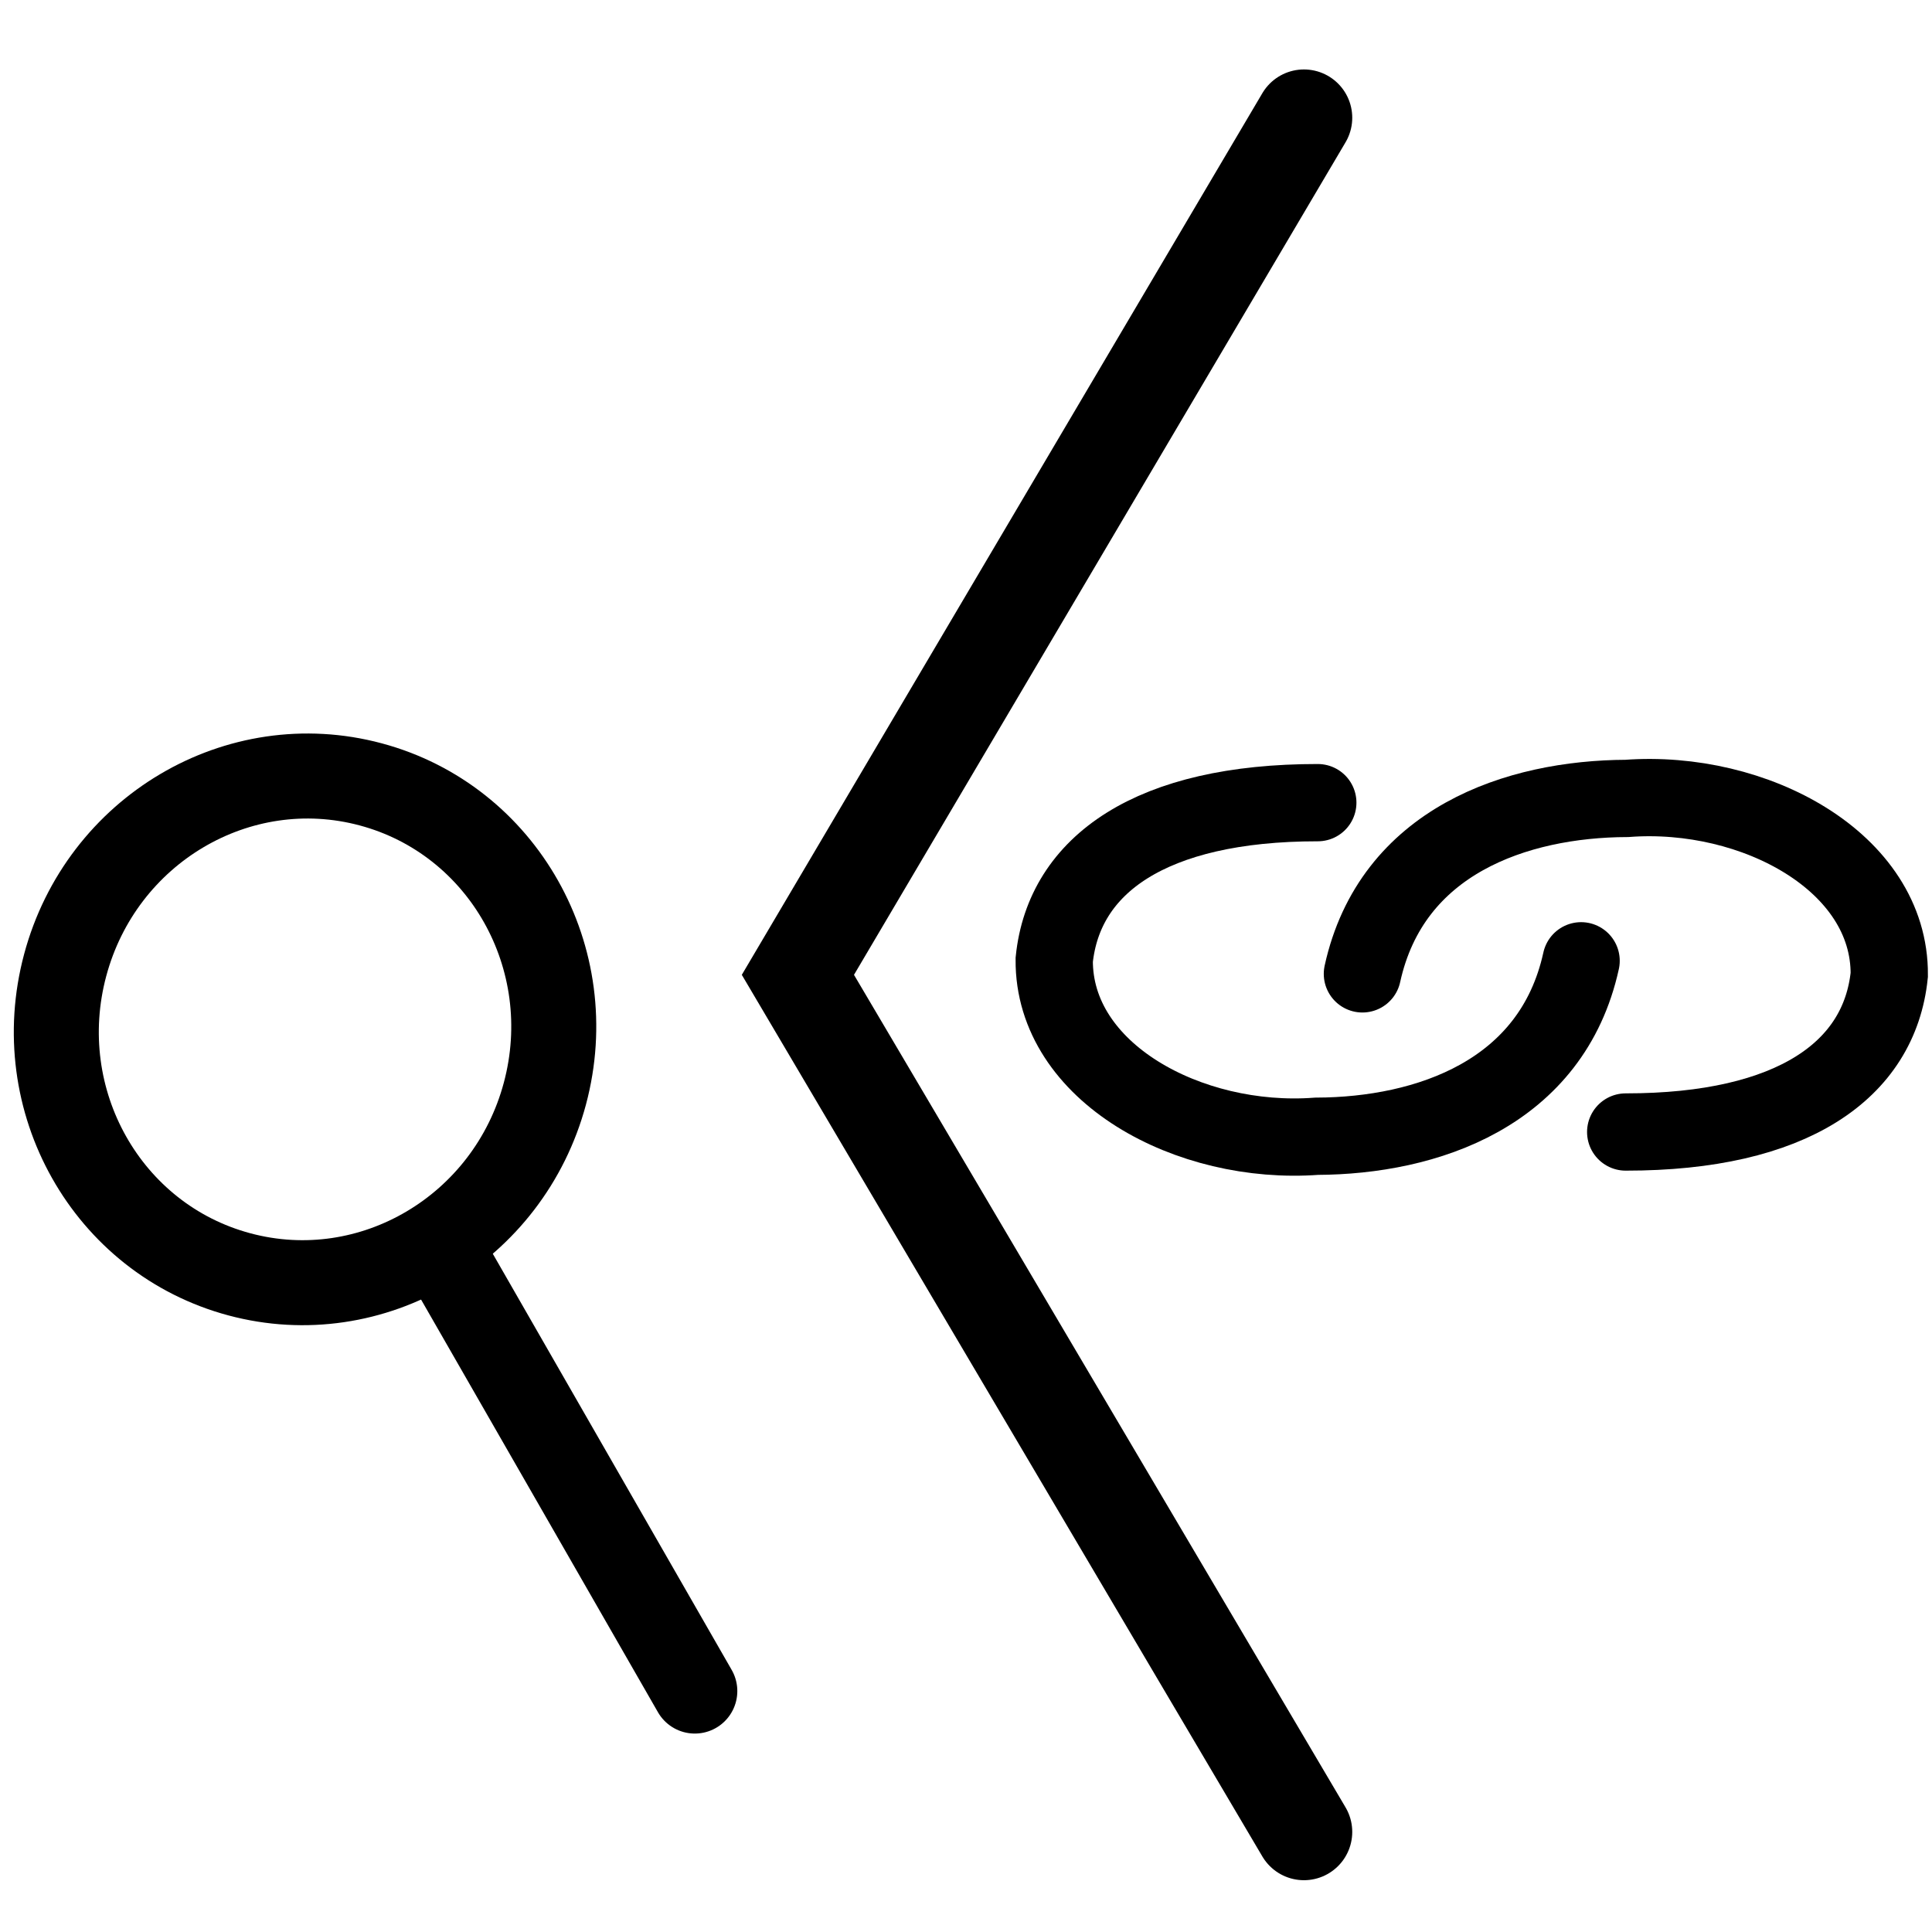
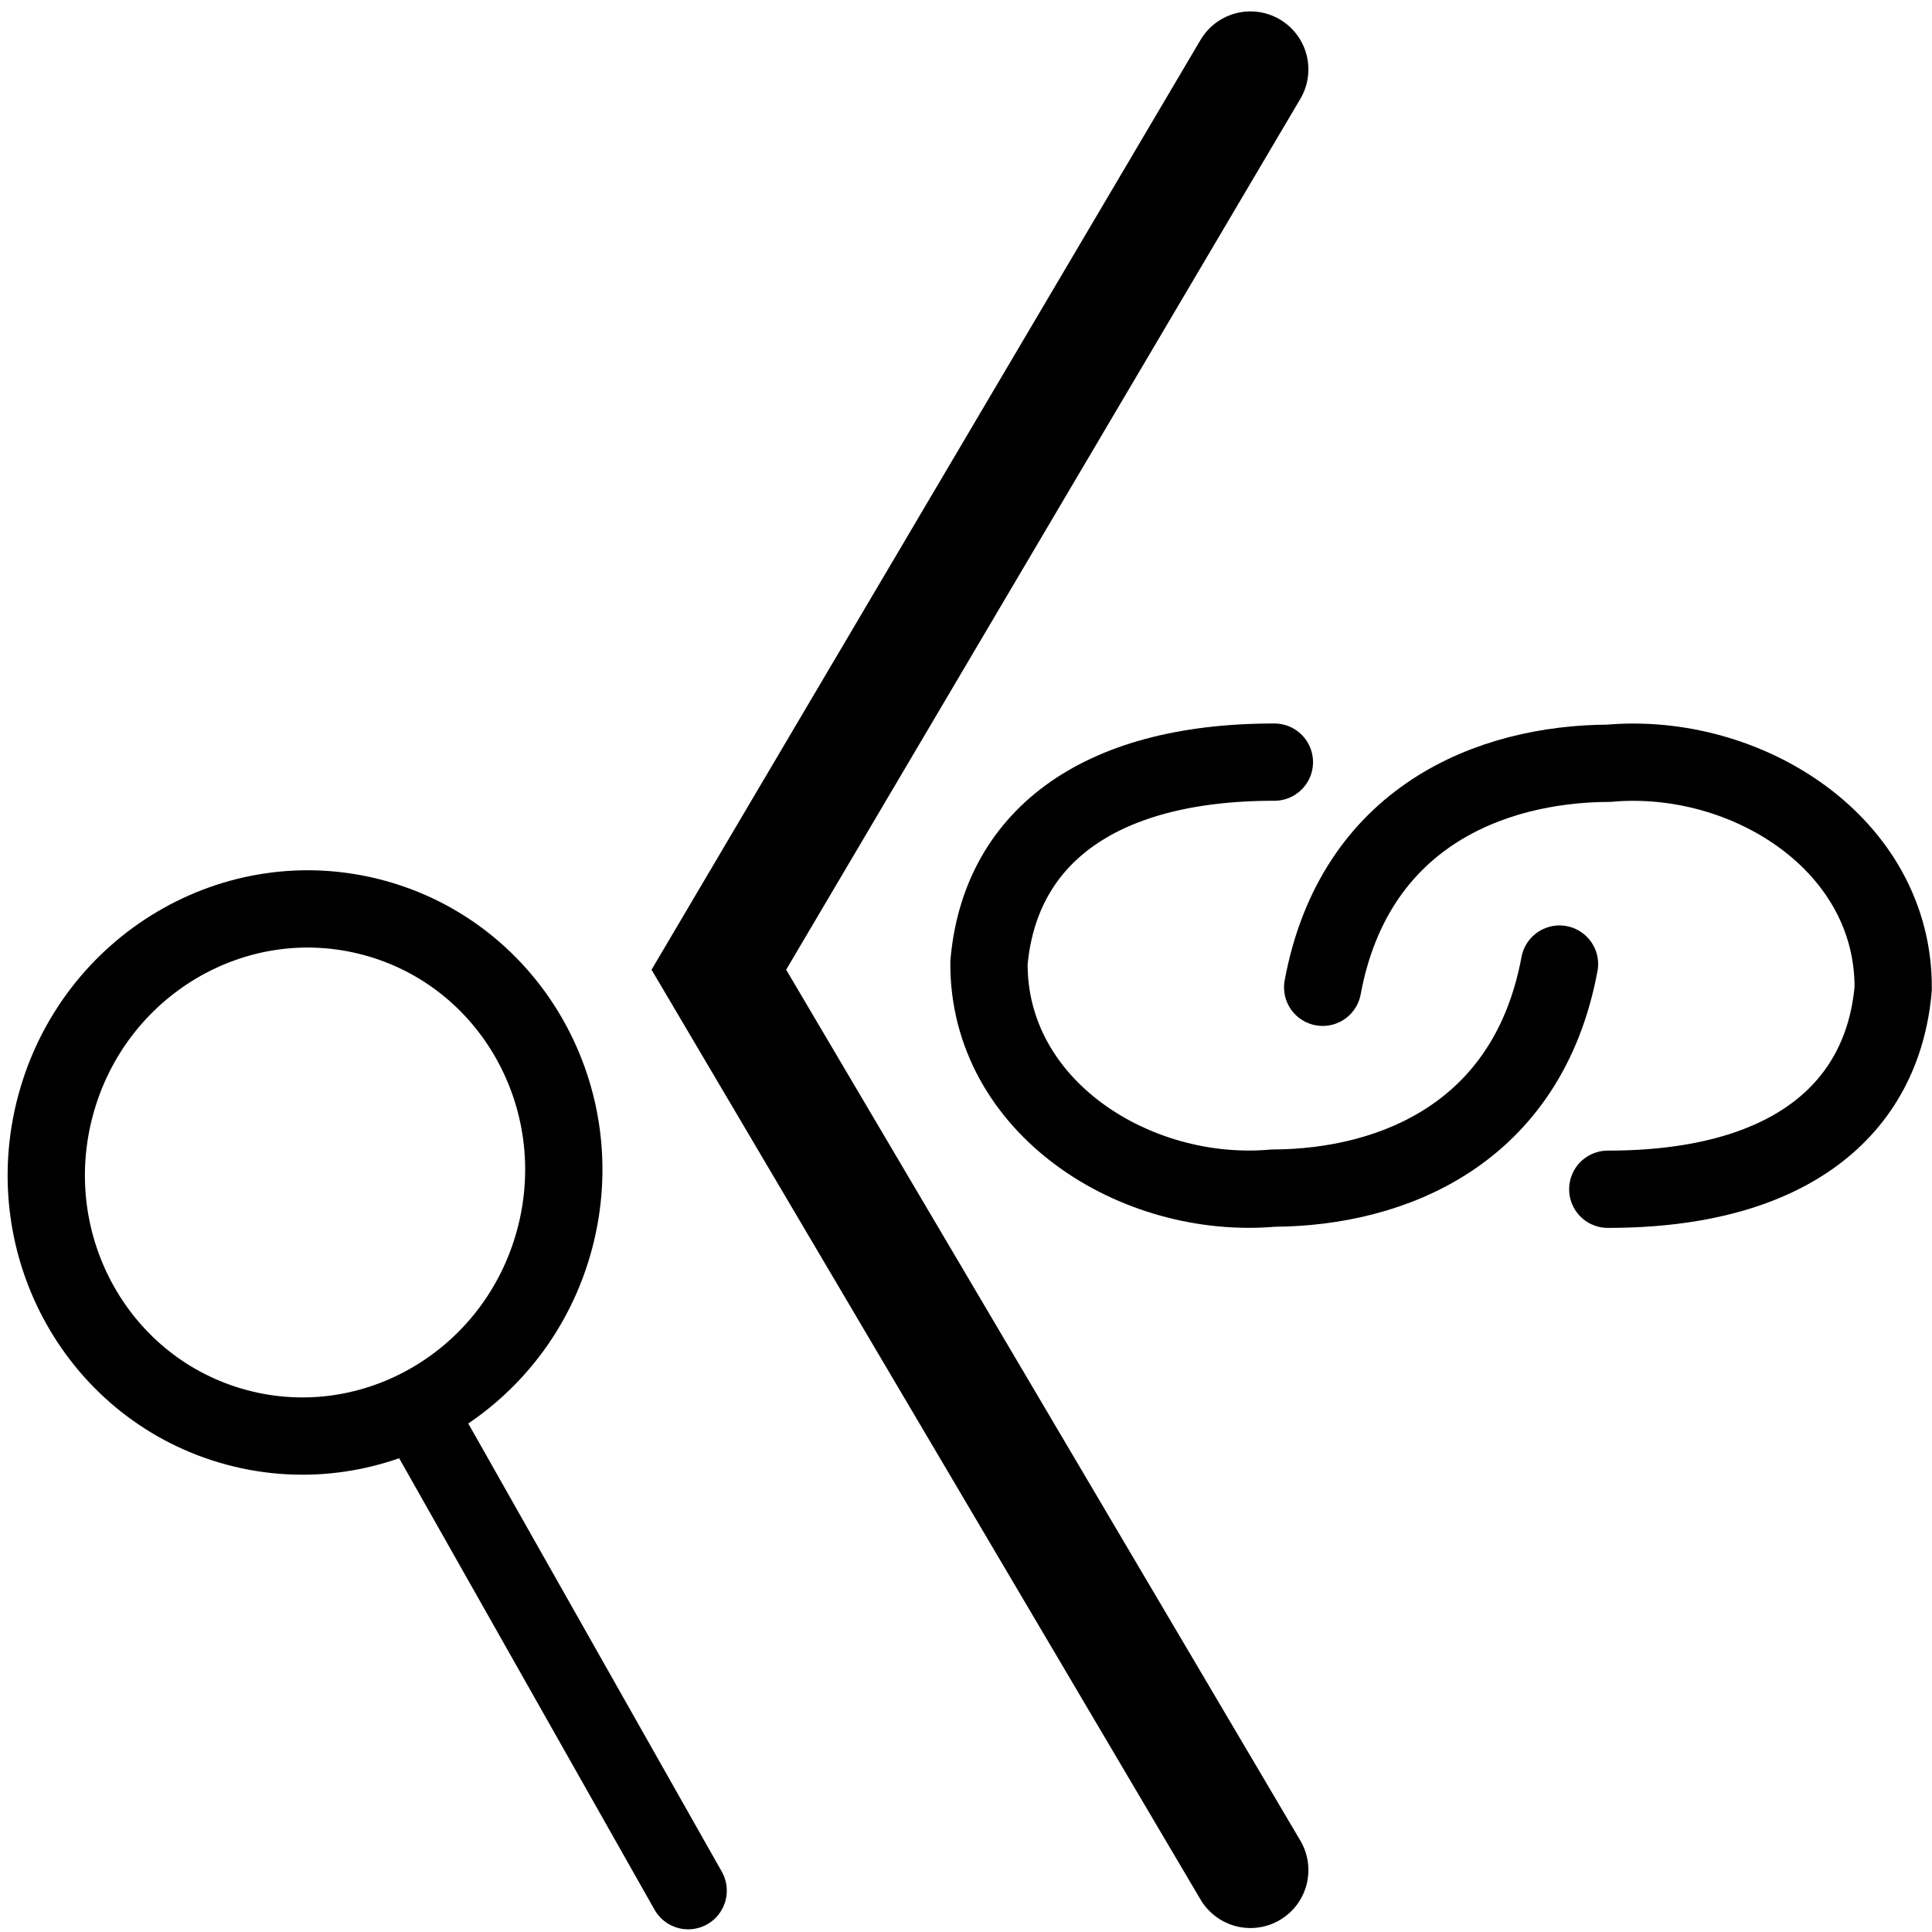
<svg xmlns="http://www.w3.org/2000/svg" id="svg8" version="1.1" viewBox="0 0 200 200" height="200mm" width="200mm">
  <defs id="defs2">
    <marker style="overflow:visible" id="marker1165" refX="0" refY="0" orient="auto">
      <path transform="matrix(-0.8,0,0,-0.8,-10,0)" style="fill-rule:evenodd;stroke:#000000;stroke-width:1pt" d="M 0,0 5,-5 -12.5,0 5,5 Z" id="path1163" />
    </marker>
    <marker style="overflow:visible" id="marker1161" refX="0" refY="0" orient="auto">
      <path transform="matrix(0.8,0,0,0.8,10,0)" style="fill-rule:evenodd;stroke:#000000;stroke-width:1pt" d="M 0,0 5,-5 -12.5,0 5,5 Z" id="path1159" />
    </marker>
    <marker style="overflow:visible" id="Arrow1Send" refX="0" refY="0" orient="auto">
      <path transform="matrix(-0.2,0,0,-0.2,-1.2,0)" style="fill-rule:evenodd;stroke:#000000;stroke-width:1pt" d="M 0,0 5,-5 -12.5,0 5,5 Z" id="path864" />
    </marker>
    <marker style="overflow:visible" id="Arrow1Sstart" refX="0" refY="0" orient="auto">
      <path transform="matrix(0.2,0,0,0.2,1.2,0)" style="fill-rule:evenodd;stroke:#000000;stroke-width:1pt" d="M 0,0 5,-5 -12.5,0 5,5 Z" id="path861" />
    </marker>
    <marker style="overflow:visible" id="Arrow1Mend" refX="0" refY="0" orient="auto">
      <path transform="matrix(-0.4,0,0,-0.4,-4,0)" style="fill-rule:evenodd;stroke:#000000;stroke-width:1pt" d="M 0,0 5,-5 -12.5,0 5,5 Z" id="path858" />
    </marker>
    <marker style="overflow:visible" id="Arrow1Mstart" refX="0" refY="0" orient="auto">
      <path transform="matrix(0.4,0,0,0.4,4,0)" style="fill-rule:evenodd;stroke:#000000;stroke-width:1pt" d="M 0,0 5,-5 -12.5,0 5,5 Z" id="path855" />
    </marker>
    <marker style="overflow:visible" id="Arrow1Lend" refX="0" refY="0" orient="auto">
      <path transform="matrix(-0.8,0,0,-0.8,-10,0)" style="fill-rule:evenodd;stroke:#000000;stroke-width:1pt" d="M 0,0 5,-5 -12.5,0 5,5 Z" id="path852" />
    </marker>
    <marker style="overflow:visible" id="Arrow1Lstart" refX="0" refY="0" orient="auto">
      <path transform="matrix(0.8,0,0,0.8,10,0)" style="fill-rule:evenodd;stroke:#000000;stroke-width:1pt" d="M 0,0 5,-5 -12.5,0 5,5 Z" id="path849" />
    </marker>
  </defs>
  <g id="layer1">
-     <path id="path1238" d="M 134.984,12.189 82.598,100.914 134.984,189.638" style="fill:none;stroke:#000000;stroke-width:10;stroke-linecap:round;stroke-linejoin:miter;stroke-miterlimit:4;stroke-dasharray:none;stroke-opacity:1" />
-     <path style="fill:none;stroke:#000000;stroke-width:8;stroke-linecap:round;stroke-linejoin:miter;stroke-miterlimit:4;stroke-dasharray:none;stroke-opacity:1" d="m 163.675,99.462 c -3.018,13.752 -15.965,18.118 -27.375,18.162 -13.198,0.983 -27.247,-6.575 -27.167,-18.261 1.015,-9.866 10.02,-16.28 27.285,-16.272" id="path1261-7" />
-     <path id="path1261-7-5" d="m 141.036,100.814 c 3.018,-13.752 15.965,-18.118 27.375,-18.162 13.198,-0.983 27.247,6.575 27.166,18.261 -1.015,9.866 -10.02,16.28 -27.285,16.272" style="fill:none;stroke:#000000;stroke-width:8;stroke-linecap:round;stroke-linejoin:miter;stroke-miterlimit:4;stroke-dasharray:none;stroke-opacity:1" />
-     <path id="path1384-3-6" d="m 45.743,129.445 26.184,45.613" style="fill:none;stroke:#000000;stroke-width:8.8;stroke-linecap:round;stroke-linejoin:miter;stroke-miterlimit:4;stroke-dasharray:none;stroke-opacity:1" />
-     <ellipse transform="matrix(-0.258819,0.9659258,0.9659258,0.258819,0,0)" ry="25.705" rx="26.256" cy="58.081" cx="94.755" id="path1459" style="fill:none;fill-rule:evenodd;stroke:#000000;stroke-width:8.8;stroke-linecap:round;stroke-miterlimit:4;stroke-dasharray:none;stroke-opacity:1" />
+     <path id="path1238" d="m 129.445,7.181 -55.03,93.204 55.03,93.204" style="fill:none;stroke:#000000;stroke-width:12;stroke-linecap:round;stroke-linejoin:miter;stroke-miterlimit:4;stroke-dasharray:none;stroke-opacity:1" />
+     <path style="fill:none;stroke:#000000;stroke-width:8;stroke-linecap:round;stroke-linejoin:miter;stroke-miterlimit:4;stroke-dasharray:none;stroke-opacity:1" d="m 161.438,99.801 c -3.268,17.562 -17.288,23.137 -29.643,23.194 -14.292,1.256 -29.504,-8.397 -29.417,-23.32 1.099,-12.6 10.85,-20.791 29.546,-20.78" id="path1261-7" />
+     <path id="path1261-7-5" d="m 136.923,102.204 c 3.268,-17.562 17.288,-23.137 29.643,-23.193 14.292,-1.256 29.504,8.397 29.417,23.32 -1.099,12.6 -10.85,20.791 -29.546,20.78" style="fill:none;stroke:#000000;stroke-width:8;stroke-linecap:round;stroke-linejoin:miter;stroke-miterlimit:4;stroke-dasharray:none;stroke-opacity:1" />
+     <path id="path1384-3-6" d="m 44.313,148.124 26.925,47.598" style="fill:none;stroke:#000000;stroke-width:8;stroke-linecap:round;stroke-linejoin:miter;stroke-miterlimit:4;stroke-dasharray:none;stroke-opacity:1" />
+     <ellipse transform="matrix(-0.258819,0.9659258,0.9659258,0.258819,0,0)" ry="26.743" rx="27.317" cy="61.916" cx="109.067" id="path1459" style="fill:none;fill-rule:evenodd;stroke:#000000;stroke-width:8;stroke-linecap:round;stroke-miterlimit:4;stroke-dasharray:none;stroke-opacity:1" />
  </g>
</svg>
